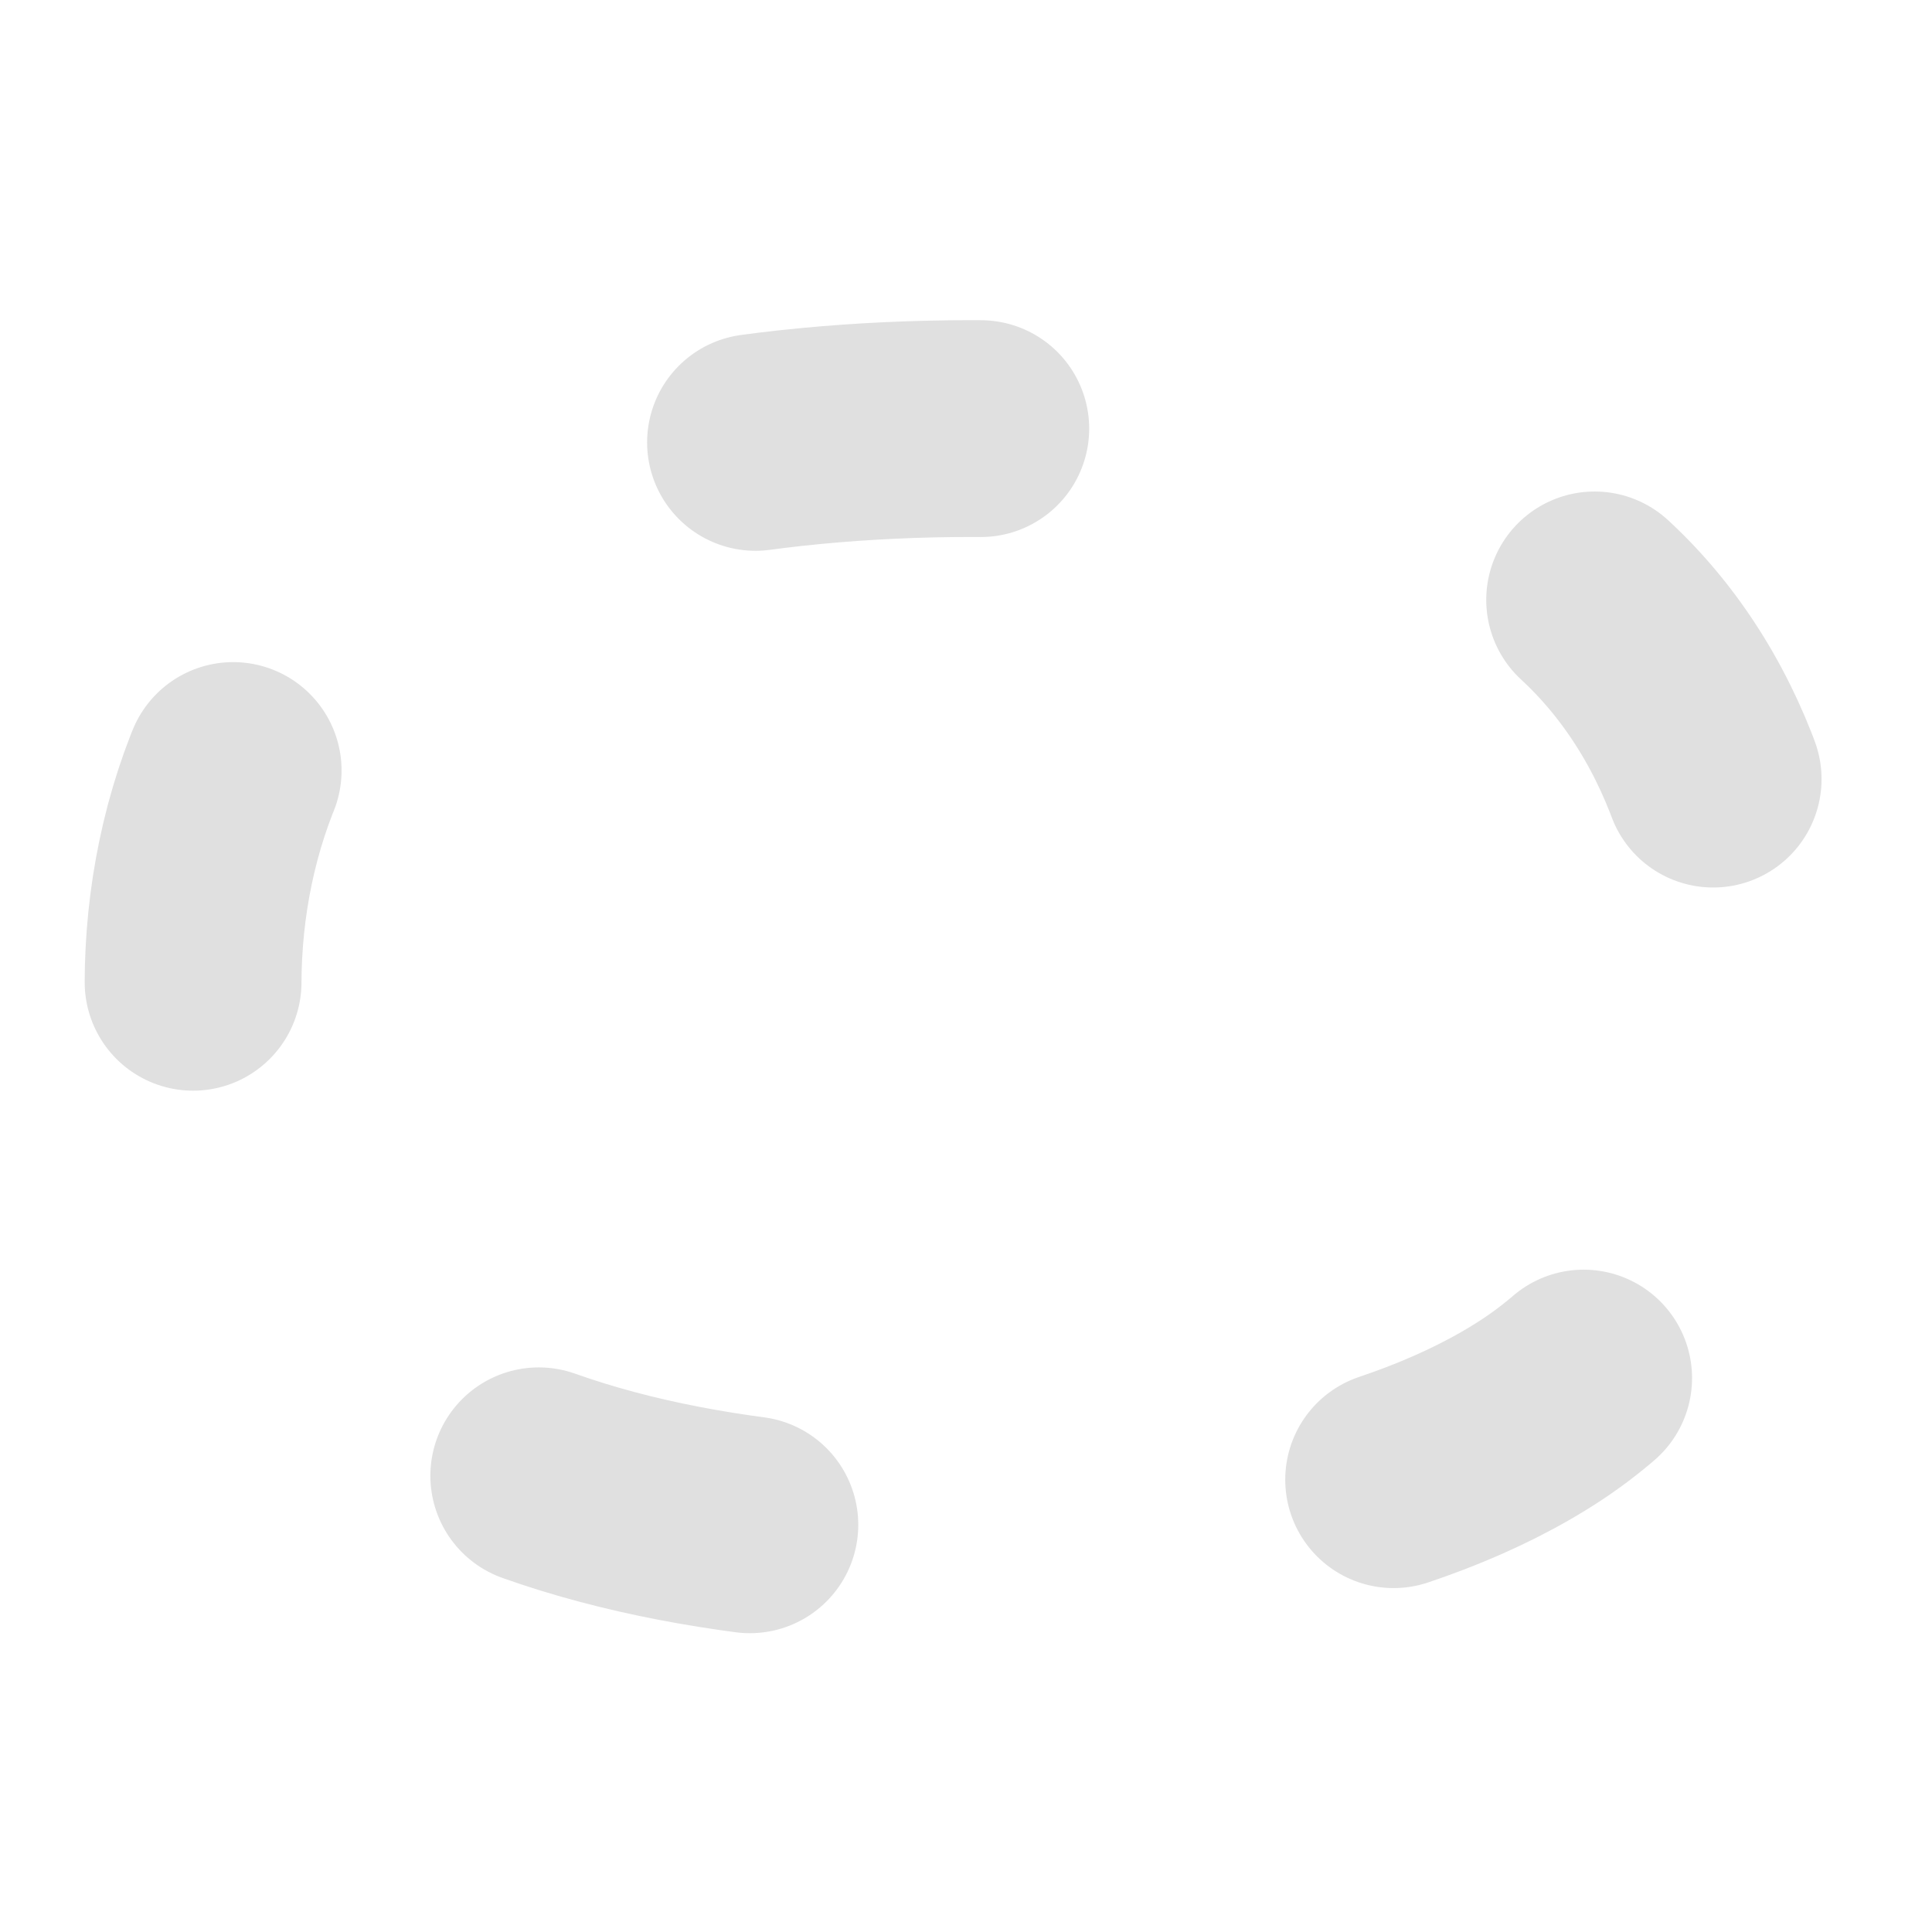
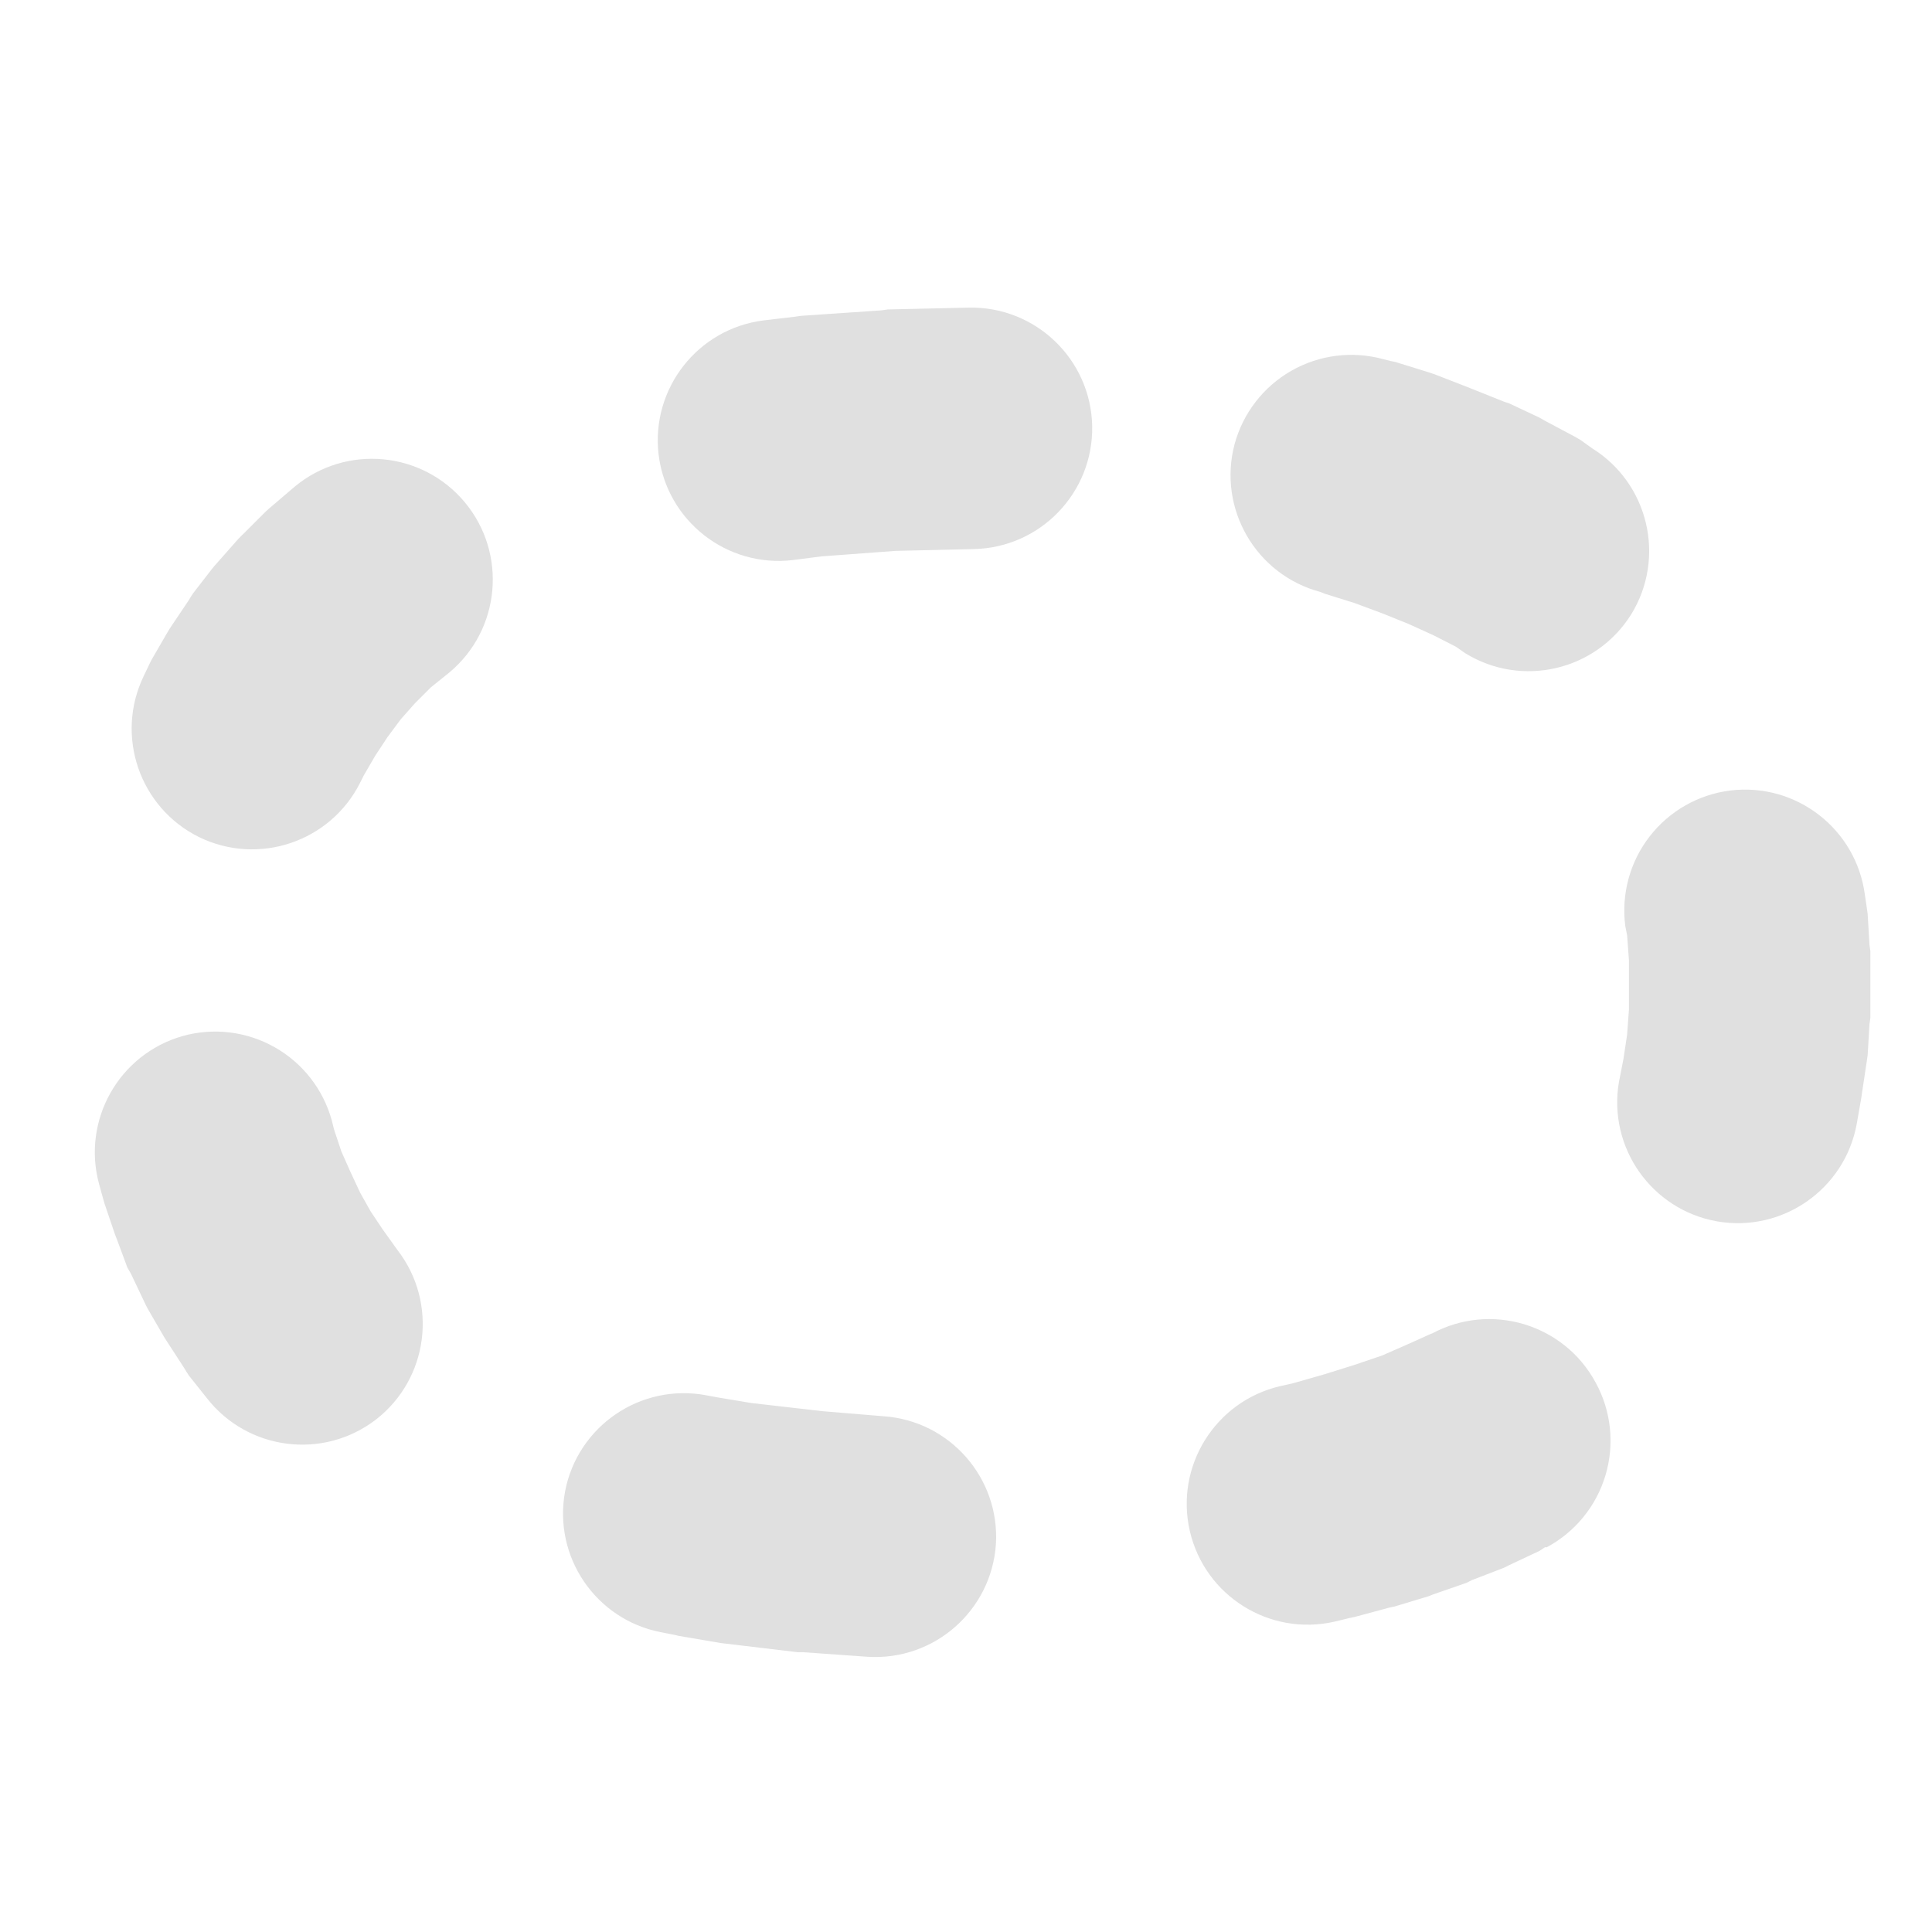
<svg xmlns="http://www.w3.org/2000/svg" width="16" height="16" viewBox="0 0 4.233 4.233" version="1.1" id="svg5">
  <defs id="defs2" />
  <g id="layer1">
-     <path id="path1121-4-4" style="color:#000000;fill:none;fill-opacity:1;stroke:#e0e0e0;stroke-width:0.475;stroke-linecap:round;stroke-linejoin:round;stroke-dasharray:0.475,1.425;stroke-dashoffset:0;stroke-opacity:1" d="m 2.129,0.939 c -0.475,0 -0.949,0.085 -1.253,0.288 C 0.568,1.432 0.423,1.798 0.423,2.157 0.424,2.516 0.544,2.873 0.875,3.086 1.207,3.299 1.654,3.369 2.127,3.372 2.599,3.375 3.077,3.289 3.382,3.086 3.689,2.881 3.834,2.516 3.834,2.157 3.834,1.798 3.689,1.432 3.382,1.226 3.077,1.024 2.604,0.939 2.129,0.939 Z" />
+     <path style="color:#000000;fill:#e0e0e0;stroke-linecap:round;stroke-linejoin:round;stroke-dasharray:0.423, 0.953;-inkscape-stroke:none" d="m 2.123,0.674 -0.178,0.004 a 0.265,0.265 0 0 0 -0.014,0.002 l -0.176,0.012 a 0.265,0.265 0 0 0 -0.014,0.002 l -0.068,0.008 A 0.265,0.265 0 0 0 1.443,0.996 0.265,0.265 0 0 0 1.738,1.227 l 0.062,-0.008 0.162,-0.012 0.172,-0.004 A 0.265,0.265 0 0 0 2.393,0.934 0.265,0.265 0 0 0 2.123,0.674 Z M 3.031,0.787 a 0.265,0.265 0 0 0 -0.326,0.186 0.265,0.265 0 0 0 0.188,0.324 l 0.01,0.004 0.064,0.02 0.062,0.023 0.057,0.023 0.055,0.025 0.049,0.025 0.02,0.014 A 0.265,0.265 0 0 0 3.574,1.346 0.265,0.265 0 0 0 3.488,0.982 l -0.025,-0.018 a 0.265,0.265 0 0 0 -0.014,-0.008 l -0.062,-0.033 a 0.265,0.265 0 0 0 -0.014,-0.008 l -0.066,-0.031 a 0.265,0.265 0 0 0 -0.012,-0.004 L 3.225,0.852 a 0.265,0.265 0 0 0 -0.01,-0.004 L 3.143,0.82 a 0.265,0.265 0 0 0 -0.012,-0.004 l -0.074,-0.023 a 0.265,0.265 0 0 0 -0.01,-0.002 z M 0.646,1.066 0.598,1.107 a 0.265,0.265 0 0 0 -0.016,0.014 l -0.047,0.047 a 0.265,0.265 0 0 0 -0.014,0.014 l -0.045,0.051 a 0.265,0.265 0 0 0 -0.012,0.014 l -0.041,0.053 a 0.265,0.265 0 0 0 -0.01,0.016 l -0.037,0.055 a 0.265,0.265 0 0 0 -0.01,0.016 l -0.033,0.057 a 0.265,0.265 0 0 0 -0.008,0.016 l -0.01,0.021 A 0.265,0.265 0 0 0 0.436,1.834 0.265,0.265 0 0 0 0.789,1.715 l 0.008,-0.016 0.025,-0.043 0.027,-0.041 0.029,-0.039 0.031,-0.035 0.035,-0.035 0.041,-0.033 A 0.265,0.265 0 0 0 1.018,1.1 0.265,0.265 0 0 0 0.646,1.066 Z M 3.791,1.732 a 0.265,0.265 0 0 0 -0.23,0.297 l 0.004,0.02 0.004,0.055 v 0.053 0.055 l -0.004,0.055 -0.008,0.053 -0.01,0.051 A 0.265,0.265 0 0 0 3.762,2.676 0.265,0.265 0 0 0 4.068,2.463 L 4.078,2.406 a 0.265,0.265 0 0 0 0.002,-0.014 l 0.01,-0.066 A 0.265,0.265 0 0 0 4.092,2.312 l 0.004,-0.068 a 0.265,0.265 0 0 0 0.002,-0.014 v -0.066 a 0.265,0.265 0 0 0 0,-0.01 0.265,0.265 0 0 0 0,-0.004 v -0.066 a 0.265,0.265 0 0 0 -0.002,-0.014 l -0.004,-0.068 a 0.265,0.265 0 0 0 -0.002,-0.014 l -0.004,-0.027 A 0.265,0.265 0 0 0 3.791,1.732 Z M 0.4,2.27 A 0.265,0.265 0 0 0 0.217,2.594 l 0.008,0.029 a 0.265,0.265 0 0 0 0.004,0.014 L 0.25,2.699 a 0.265,0.265 0 0 0 0.006,0.016 l 0.023,0.062 a 0.265,0.265 0 0 0 0.008,0.014 l 0.029,0.061 a 0.265,0.265 0 0 0 0.008,0.016 l 0.033,0.057 a 0.265,0.265 0 0 0 0.01,0.016 l 0.037,0.057 a 0.265,0.265 0 0 0 0.01,0.016 l 0.039,0.049 a 0.265,0.265 0 0 0 0.371,0.047 0.265,0.265 0 0 0 0.047,-0.371 L 0.838,2.693 0.812,2.654 0.789,2.613 0.768,2.568 0.748,2.523 0.732,2.475 0.727,2.455 A 0.265,0.265 0 0 0 0.4,2.27 Z m 2.736,0.652 -0.051,0.023 -0.057,0.025 -0.062,0.021 -0.064,0.02 -0.07,0.02 -0.027,0.006 A 0.265,0.265 0 0 0 2.607,3.355 0.265,0.265 0 0 0 2.924,3.553 l 0.033,-0.008 a 0.265,0.265 0 0 0 0.01,-0.002 l 0.078,-0.021 a 0.265,0.265 0 0 0 0.01,-0.002 l 0.076,-0.023 a 0.265,0.265 0 0 0 0.01,-0.004 l 0.072,-0.025 a 0.265,0.265 0 0 0 0.012,-0.006 l 0.07,-0.027 a 0.265,0.265 0 0 0 0.012,-0.006 l 0.066,-0.031 a 0.265,0.265 0 0 0 0.012,-0.008 h 0.004 A 0.265,0.265 0 0 0 3.496,3.029 0.265,0.265 0 0 0 3.137,2.922 Z M 1.547,3.057 A 0.265,0.265 0 0 0 1.238,3.268 0.265,0.265 0 0 0 1.447,3.576 l 0.031,0.006 a 0.265,0.265 0 0 0 0.008,0.002 l 0.082,0.014 a 0.265,0.265 0 0 0 0.012,0.002 l 0.168,0.02 a 0.265,0.265 0 0 0 0.012,0 l 0.141,0.01 a 0.265,0.265 0 0 0 0.281,-0.246 0.265,0.265 0 0 0 -0.246,-0.281 L 1.803,3.092 1.646,3.074 1.574,3.062 Z" id="path1121-4-4" />
    <text xml:space="preserve" style="font-style:normal;font-variant:normal;font-weight:normal;font-stretch:normal;font-size:0.265px;font-family:'Comic Book';-inkscape-font-specification:'Comic Book, ';text-align:center;text-anchor:middle;fill:none;fill-opacity:1;stroke:#000000;stroke-width:0.265;stroke-linecap:round;stroke-linejoin:round;stroke-dasharray:none;stroke-opacity:1" x="0.529" y="2.117" id="text1297">
      <tspan id="tspan1295" style="font-style:normal;font-variant:normal;font-weight:normal;font-stretch:normal;font-family:'Comic Book';-inkscape-font-specification:'Comic Book, ';stroke-width:0.265" x="0.529" y="2.117" />
    </text>
  </g>
</svg>
